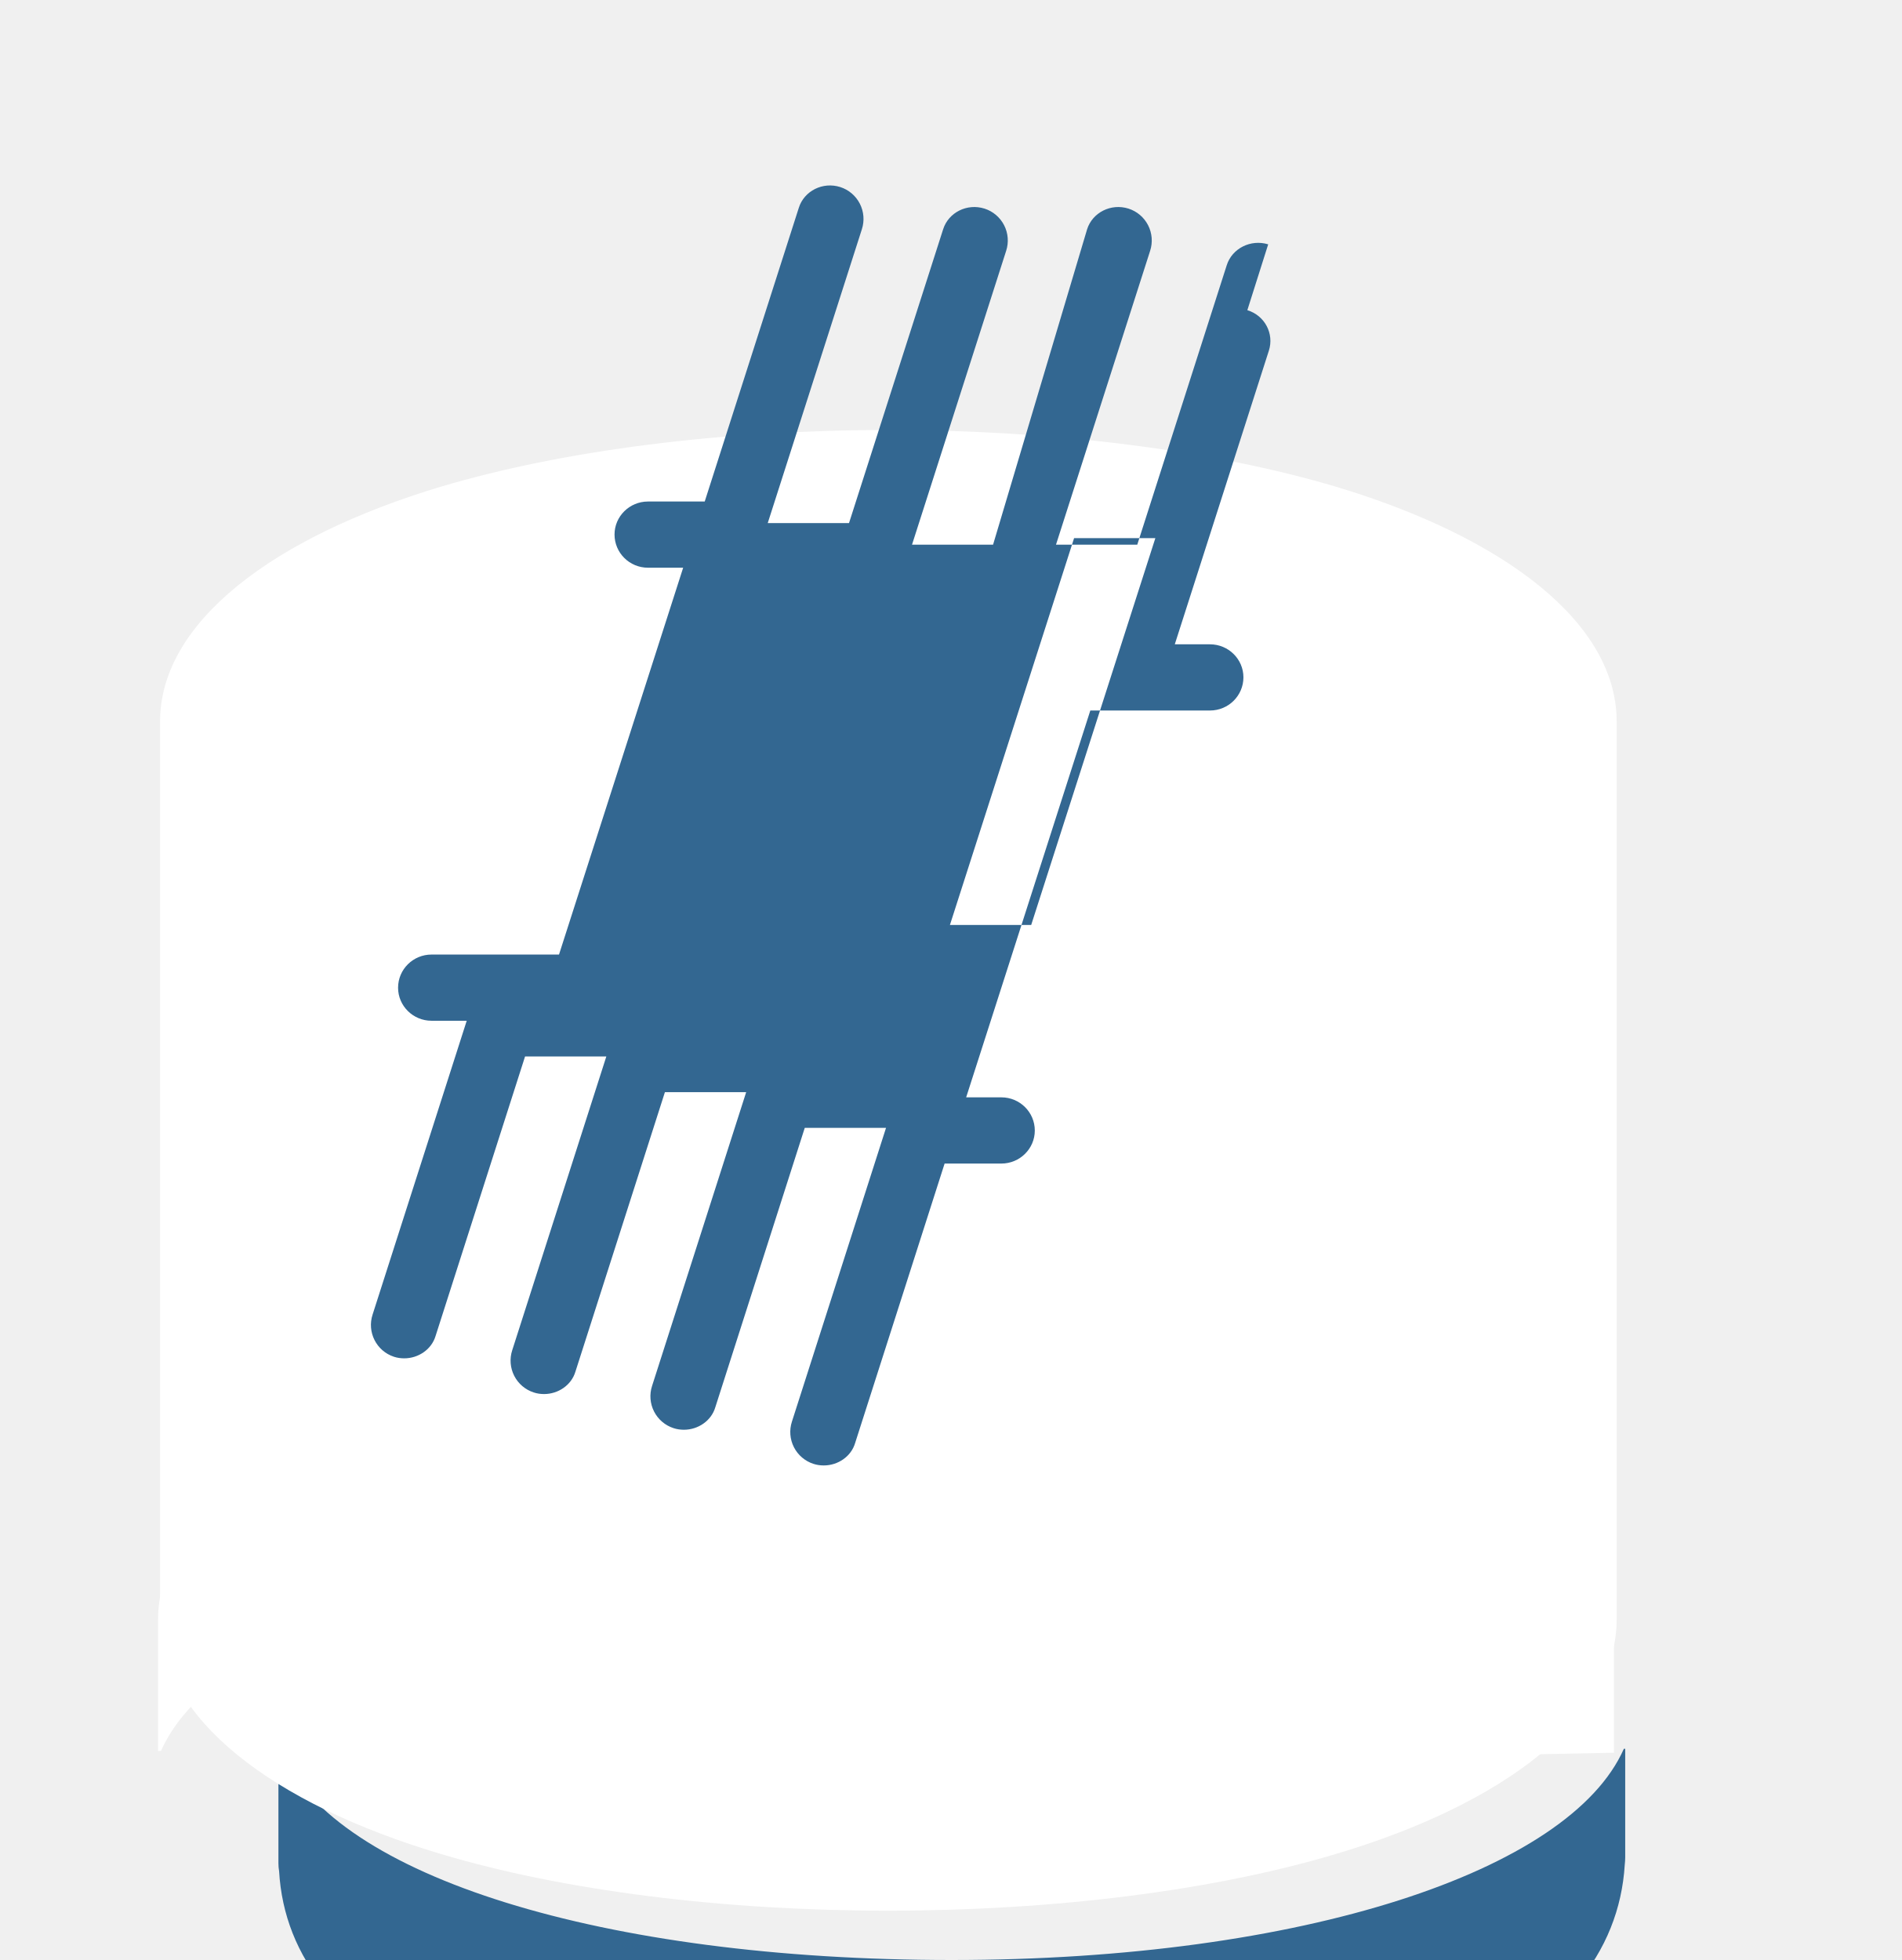
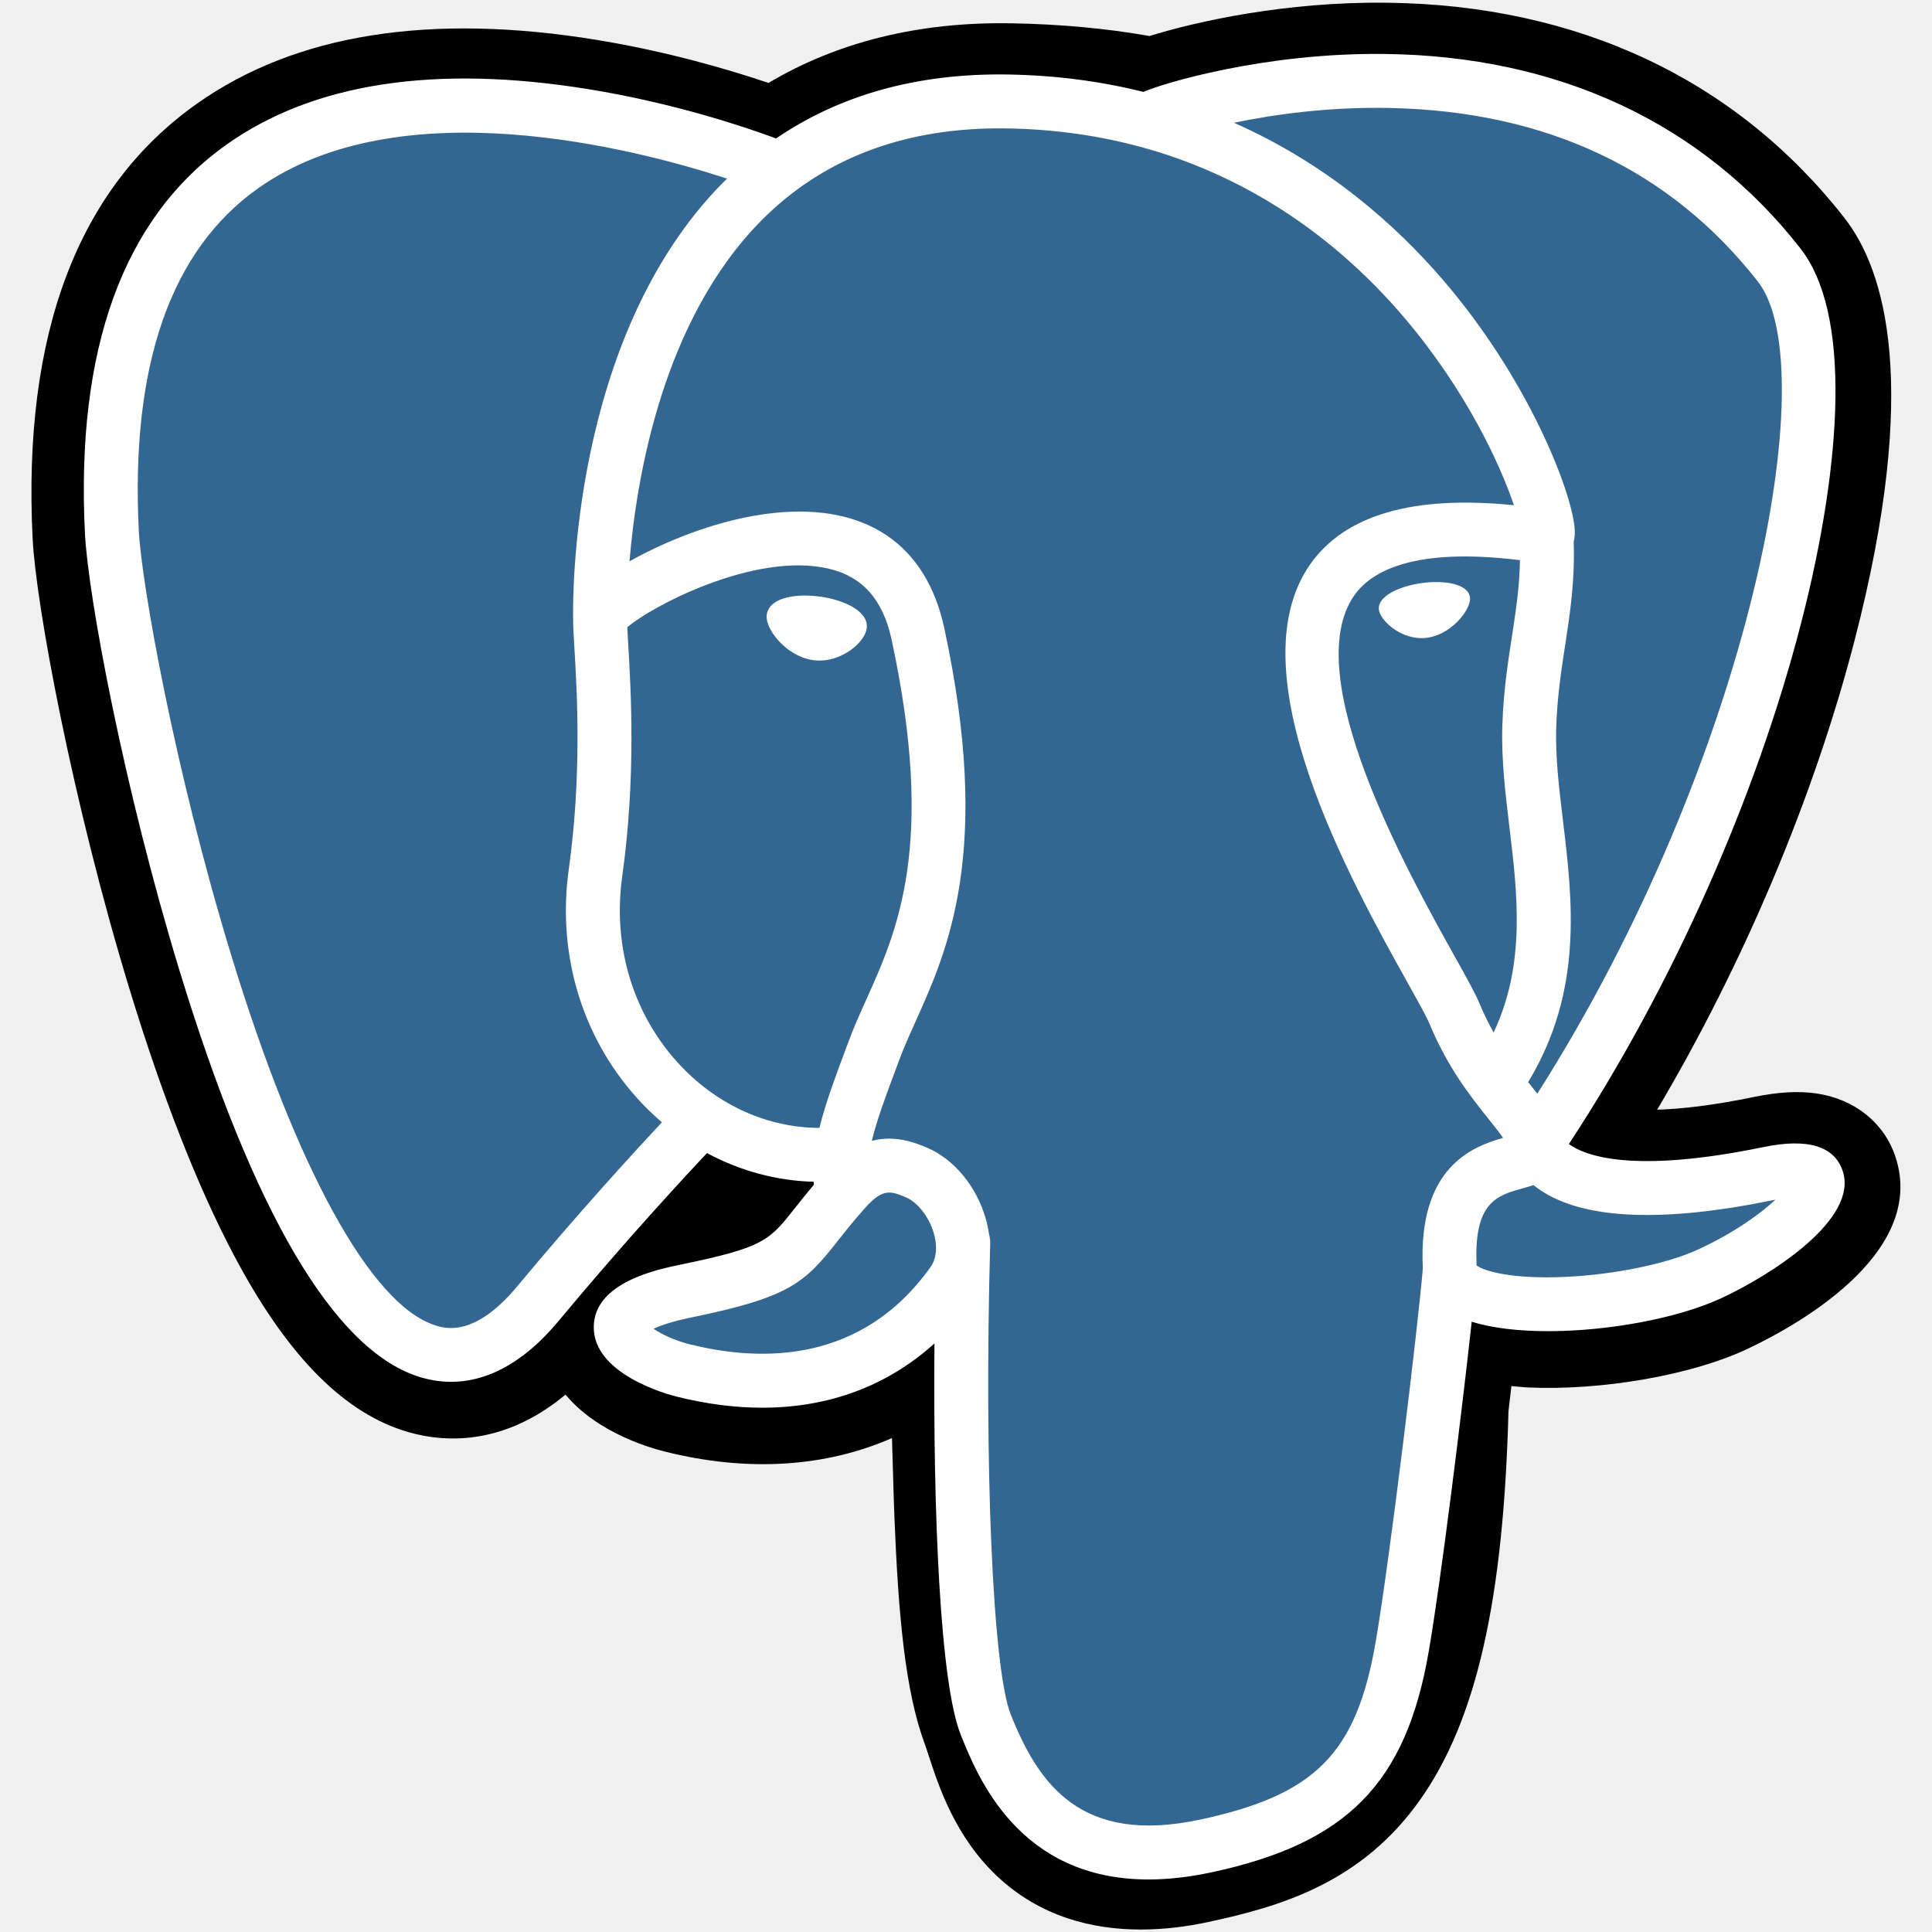
- <svg xmlns="http://www.w3.org/2000/svg" viewBox="0 0 432.071 445.383">
-   <path fill="#336791" d="M216.29 445.383c-79.543 0-140.023-19.123-152.358-47.095h-.665V423.414c0 .607.051 1.214.153 1.77.561 9.811 4.079 18.876 10.649 26.775 6.622 7.899 16.38 14.521 28.826 19.58C126.146 483.133 159.06 490 216.29 490c57.177 0 90.039-6.918 113.396-18.46 11.729-5.807 21.642-12.475 28.467-20.53 6.775-8.003 10.438-17.273 11.048-27.288.052-.506.102-1.063.102-1.62v-24.714h-.307c-12.232 27.767-73.02 47.995-152.707 47.995" />
-   <path fill="#fff" d="M366.442 398.288h.307v-30.227c0-22.358-25.475-41.85-63.852-53.313-27.862-8.308-63.899-12.902-101.538-12.902-37.691 0-73.728 4.594-101.538 12.902-38.428 11.462-63.903 30.903-63.903 53.313v29.816h.665c12.335-27.973 72.815-47.095 152.358-47.095 79.687 0 140.475 20.227 152.707 47.995M93.918 335.915h-.051c-.92.153-.205.307-.307.46.102-.204.205-.307.358-.46" />
-   <path fill="#fff" d="M367.36 368.059V163.928c0-22.409-25.475-41.85-63.903-53.363-27.86-8.259-63.95-12.853-101.64-12.853-37.64 0-73.729 4.594-101.538 12.853-38.428 11.513-63.903 30.954-63.903 53.363v204.08c0 22.358 25.475 41.9 63.903 53.312 27.81 8.31 63.898 12.853 101.538 12.853 37.69 0 73.78-4.543 101.64-12.853 38.428-11.411 63.903-30.954 63.903-53.312" />
-   <path fill="#336791" d="M288.177 55.523c-3.979-1.215-8.208.921-9.42 4.747l-20.329 63.494h-18.468l21.386-66.76a7.604 7.604 0 0 0-4.897-9.596c-3.98-1.266-8.209.87-9.422 4.696L225.66 123.764h-18.416l21.387-66.76a7.604 7.604 0 0 0-4.901-9.596c-3.979-1.266-8.207.87-9.419 4.696l-21.387 66.76h-18.468l21.387-66.76a7.604 7.604 0 0 0-4.9-9.596c-3.98-1.266-8.208.87-9.42 4.696l-21.387 66.76h-12.9c-4.18 0-7.594 3.369-7.594 7.497 0 4.175 3.415 7.544 7.594 7.544h8.003l-28.213 87.904H98.052c-4.183 0-7.596 3.368-7.596 7.542 0 4.13 3.413 7.5 7.596 7.5h8.003l-21.386 66.758a7.601 7.601 0 0 0 4.849 9.596c.766.254 1.579.358 2.342.358 3.213 0 6.218-2.025 7.125-5.105l20.328-63.494h18.468l-21.386 66.758a7.601 7.601 0 0 0 4.898 9.597c.767.256 1.577.36 2.342.36 3.21 0 6.22-2.027 7.127-5.108l20.33-63.495h18.466l-21.387 66.76a7.603 7.603 0 0 0 4.9 9.596c.767.255 1.58.358 2.345.358 3.21 0 6.217-2.025 7.126-5.105l20.328-63.496h18.467l-21.386 66.76a7.605 7.605 0 0 0 4.9 9.596c.766.254 1.578.357 2.342.357 3.213 0 6.22-2.024 7.125-5.105l20.33-63.495h12.898c4.18 0 7.597-3.368 7.597-7.5 0-4.173-3.416-7.545-7.597-7.545h-8.002l28.214-87.904h27.197c4.182 0 7.594-3.368 7.594-7.543 0-4.13-3.412-7.498-7.594-7.498h-8.003l21.387-66.758c1.214-3.827-.922-7.956-4.9-9.17zm-53.854 154.664h-18.468l28.214-87.903h18.467l-28.214 87.903" />
+ <svg xmlns="http://www.w3.org/2000/svg" width="800px" height="800px" viewBox="-4 0 264 264" preserveAspectRatio="xMinYMin meet">
+   <path d="M255.008 158.086c-1.535-4.649-5.556-7.887-10.756-8.664-2.452-.366-5.26-.21-8.583.475-5.792 1.195-10.089 1.65-13.225 1.738 11.837-19.985 21.462-42.775 27.003-64.228 8.96-34.689 4.172-50.492-1.423-57.64C233.217 10.847 211.614.683 185.552.372c-13.903-.17-26.108 2.575-32.475 4.549-5.928-1.046-12.302-1.63-18.99-1.738-12.537-.2-23.614 2.533-33.079 8.15-5.24-1.772-13.65-4.27-23.362-5.864-22.842-3.75-41.252-.828-54.718 8.685C6.622 25.672-.937 45.684.461 73.634c.444 8.874 5.408 35.874 13.224 61.48 4.492 14.718 9.282 26.94 14.237 36.33 7.027 13.315 14.546 21.156 22.987 23.972 4.731 1.576 13.327 2.68 22.368-4.85 1.146 1.388 2.675 2.767 4.704 4.048 2.577 1.625 5.728 2.953 8.875 3.74 11.341 2.835 21.964 2.126 31.027-1.848.056 1.612.099 3.152.135 4.482.06 2.157.12 4.272.199 6.25.537 13.374 1.447 23.773 4.143 31.049.148.4.347 1.01.557 1.657 1.345 4.118 3.594 11.012 9.316 16.411 5.925 5.593 13.092 7.308 19.656 7.308 3.292 0 6.433-.432 9.188-1.022 9.82-2.105 20.973-5.311 29.041-16.799 7.628-10.86 11.336-27.217 12.007-52.99.087-.729.167-1.425.244-2.088l.16-1.362 1.797.158.463.031c10.002.456 22.232-1.665 29.743-5.154 5.935-2.754 24.954-12.795 20.476-26.351" />
+   <path d="M237.906 160.722c-29.74 6.135-31.785-3.934-31.785-3.934 31.4-46.593 44.527-105.736 33.2-120.211-30.904-39.485-84.399-20.811-85.292-20.327l-.287.052c-5.876-1.22-12.451-1.946-19.842-2.067-13.456-.22-23.664 3.528-31.41 9.402 0 0-95.43-39.314-90.991 49.444.944 18.882 27.064 142.873 58.218 105.422 11.387-13.695 22.39-25.274 22.39-25.274 5.464 3.63 12.006 5.482 18.864 4.817l.533-.452c-.166 1.7-.09 3.363.213 5.332-8.026 8.967-5.667 10.541-21.711 13.844-16.235 3.346-6.698 9.302-.471 10.86 7.549 1.887 25.013 4.561 36.813-11.958l-.47 1.885c3.144 2.519 5.352 16.383 4.982 28.952-.37 12.568-.617 21.197 1.86 27.937 2.479 6.74 4.948 21.905 26.04 17.386 17.623-3.777 26.756-13.564 28.027-29.89.901-11.606 2.942-9.89 3.07-20.267l1.637-4.912c1.887-15.733.3-20.809 11.157-18.448l2.64.232c7.99.363 18.45-1.286 24.589-4.139 13.218-6.134 21.058-16.377 8.024-13.686h.002" fill="#336791" />
+   <path d="M108.076 81.525c-2.68-.373-5.107-.028-6.335.902-.69.523-.904 1.129-.962 1.546-.154 1.105.62 2.327 1.096 2.957 1.346 1.784 3.312 3.01 5.258 3.28.282.04.563.058.842.058 3.245 0 6.196-2.527 6.456-4.392.325-2.336-3.066-3.893-6.355-4.35M196.86 81.599c-.256-1.831-3.514-2.353-6.606-1.923-3.088.43-6.082 1.824-5.832 3.659.2 1.427 2.777 3.863 5.827 3.863.258 0 .518-.017.78-.054 2.036-.282 3.53-1.575 4.24-2.32 1.08-1.136 1.706-2.402 1.591-3.225" fill="#FFF" />
+   <path d="M247.802 160.025c-1.134-3.429-4.784-4.532-10.848-3.28-18.005 3.716-24.453 1.142-26.57-.417 13.995-21.32 25.508-47.092 31.719-71.137 2.942-11.39 4.567-21.968 4.7-30.59.147-9.463-1.465-16.417-4.789-20.665-13.402-17.125-33.072-26.311-56.882-26.563-16.369-.184-30.199 4.005-32.88 5.183-5.646-1.404-11.801-2.266-18.502-2.376-12.288-.199-22.91 2.743-31.704 8.74-3.82-1.422-13.692-4.811-25.765-6.756-20.872-3.36-37.458-.814-49.294 7.571-14.123 10.006-20.643 27.892-19.38 53.16.425 8.501 5.269 34.653 12.913 59.698 10.062 32.964 21 51.625 32.508 55.464 1.347.449 2.9.763 4.613.763 4.198 0 9.345-1.892 14.7-8.33a529.832 529.832 0 0 1 20.261-22.926c4.524 2.428 9.494 3.784 14.577 3.92.01.133.023.266.035.398a117.66 117.66 0 0 0-2.57 3.175c-3.522 4.471-4.255 5.402-15.592 7.736-3.225.666-11.79 2.431-11.916 8.435-.136 6.56 10.125 9.315 11.294 9.607 4.074 1.02 7.999 1.523 11.742 1.523 9.103 0 17.114-2.992 23.516-8.781-.197 23.386.778 46.43 3.586 53.451 2.3 5.748 7.918 19.795 25.664 19.794 2.604 0 5.47-.303 8.623-.979 18.521-3.97 26.564-12.156 29.675-30.203 1.665-9.645 4.522-32.676 5.866-45.03 2.836.885 6.487 1.29 10.434 1.289 8.232 0 17.731-1.749 23.688-4.514 6.692-3.108 18.768-10.734 16.578-17.36zm-44.106-83.48c-.061 3.647-.563 6.958-1.095 10.414-.573 3.717-1.165 7.56-1.314 12.225-.147 4.54.42 9.26.968 13.825 1.108 9.22 2.245 18.712-2.156 28.078a36.508 36.508 0 0 1-1.95-4.009c-.547-1.326-1.735-3.456-3.38-6.404-6.399-11.476-21.384-38.35-13.713-49.316 2.285-3.264 8.084-6.62 22.64-4.813zm-17.644-61.787c21.334.471 38.21 8.452 50.158 23.72 9.164 11.711-.927 64.998-30.14 110.969a171.33 171.33 0 0 0-.886-1.117l-.37-.462c7.549-12.467 6.073-24.802 4.759-35.738-.54-4.488-1.05-8.727-.92-12.709.134-4.22.692-7.84 1.232-11.34.663-4.313 1.338-8.776 1.152-14.037.139-.552.195-1.204.122-1.978-.475-5.045-6.235-20.144-17.975-33.81-6.422-7.475-15.787-15.84-28.574-21.482 5.5-1.14 13.021-2.203 21.442-2.016zM66.674 175.778c-5.9 7.094-9.974 5.734-11.314 5.288-8.73-2.912-18.86-21.364-27.791-50.624-7.728-25.318-12.244-50.777-12.602-57.916-1.128-22.578 4.345-38.313 16.268-46.769 19.404-13.76 51.306-5.524 64.125-1.347-.184.182-.376.352-.558.537-21.036 21.244-20.537 57.54-20.485 59.759-.002.856.07 2.068.168 3.735.362 6.105 1.036 17.467-.764 30.334-1.672 11.957 2.014 23.66 10.111 32.109a36.275 36.275 0 0 0 2.617 2.468c-3.604 3.86-11.437 12.396-19.775 22.426zm22.479-29.993c-6.526-6.81-9.49-16.282-8.133-25.99 1.9-13.592 1.199-25.43.822-31.79-.053-.89-.1-1.67-.127-2.285 3.073-2.725 17.314-10.355 27.47-8.028 4.634 1.061 7.458 4.217 8.632 9.645 6.076 28.103.804 39.816-3.432 49.229-.873 1.939-1.698 3.772-2.402 5.668l-.546 1.466c-1.382 3.706-2.668 7.152-3.465 10.424-6.938-.02-13.687-2.984-18.819-8.34zm1.065 37.9c-2.026-.506-3.848-1.385-4.917-2.114.893-.42 2.482-.992 5.238-1.56 13.337-2.745 15.397-4.683 19.895-10.394 1.031-1.31 2.2-2.794 3.819-4.602l.002-.002c2.411-2.7 3.514-2.242 5.514-1.412 1.621.67 3.2 2.702 3.84 4.938.303 1.056.643 3.06-.47 4.62-9.396 13.156-23.088 12.987-32.921 10.526zm69.799 64.952c-16.316 3.496-22.093-4.829-25.9-14.346-2.457-6.144-3.665-33.85-2.808-64.447.011-.407-.047-.8-.159-1.17a15.444 15.444 0 0 0-.456-2.162c-1.274-4.452-4.379-8.176-8.104-9.72-1.48-.613-4.196-1.738-7.46-.903.696-2.868 1.903-6.107 3.212-9.614l.549-1.475c.618-1.663 1.394-3.386 2.214-5.21 4.433-9.848 10.504-23.337 3.915-53.81-2.468-11.414-10.71-16.988-23.204-15.693-7.49.775-14.343 3.797-17.761 5.53-.735.372-1.407.732-2.035 1.082.954-11.5 4.558-32.992 18.04-46.59 8.489-8.56 19.794-12.788 33.568-12.56 27.14.444 44.544 14.372 54.366 25.979 8.464 10.001 13.047 20.076 14.876 25.51-13.755-1.399-23.11 1.316-27.852 8.096-10.317 14.748 5.644 43.372 13.315 57.129 1.407 2.521 2.621 4.7 3.003 5.626 2.498 6.054 5.732 10.096 8.093 13.046.724.904 1.426 1.781 1.96 2.547-4.166 1.201-11.649 3.976-10.967 17.847-.55 6.96-4.461 39.546-6.448 51.059-2.623 15.21-8.22 20.875-23.957 24.25zm68.104-77.936c-4.26 1.977-11.389 3.46-18.161 3.779-7.48.35-11.288-.838-12.184-1.569-.42-8.644 2.797-9.547 6.202-10.503.535-.15 1.057-.297 1.561-.473.313.255.656.508 1.032.756 6.012 3.968 16.735 4.396 31.874 1.271l.166-.033c-2.042 1.909-5.536 4.471-10.49 6.772z" fill="#FFF" />
</svg>
